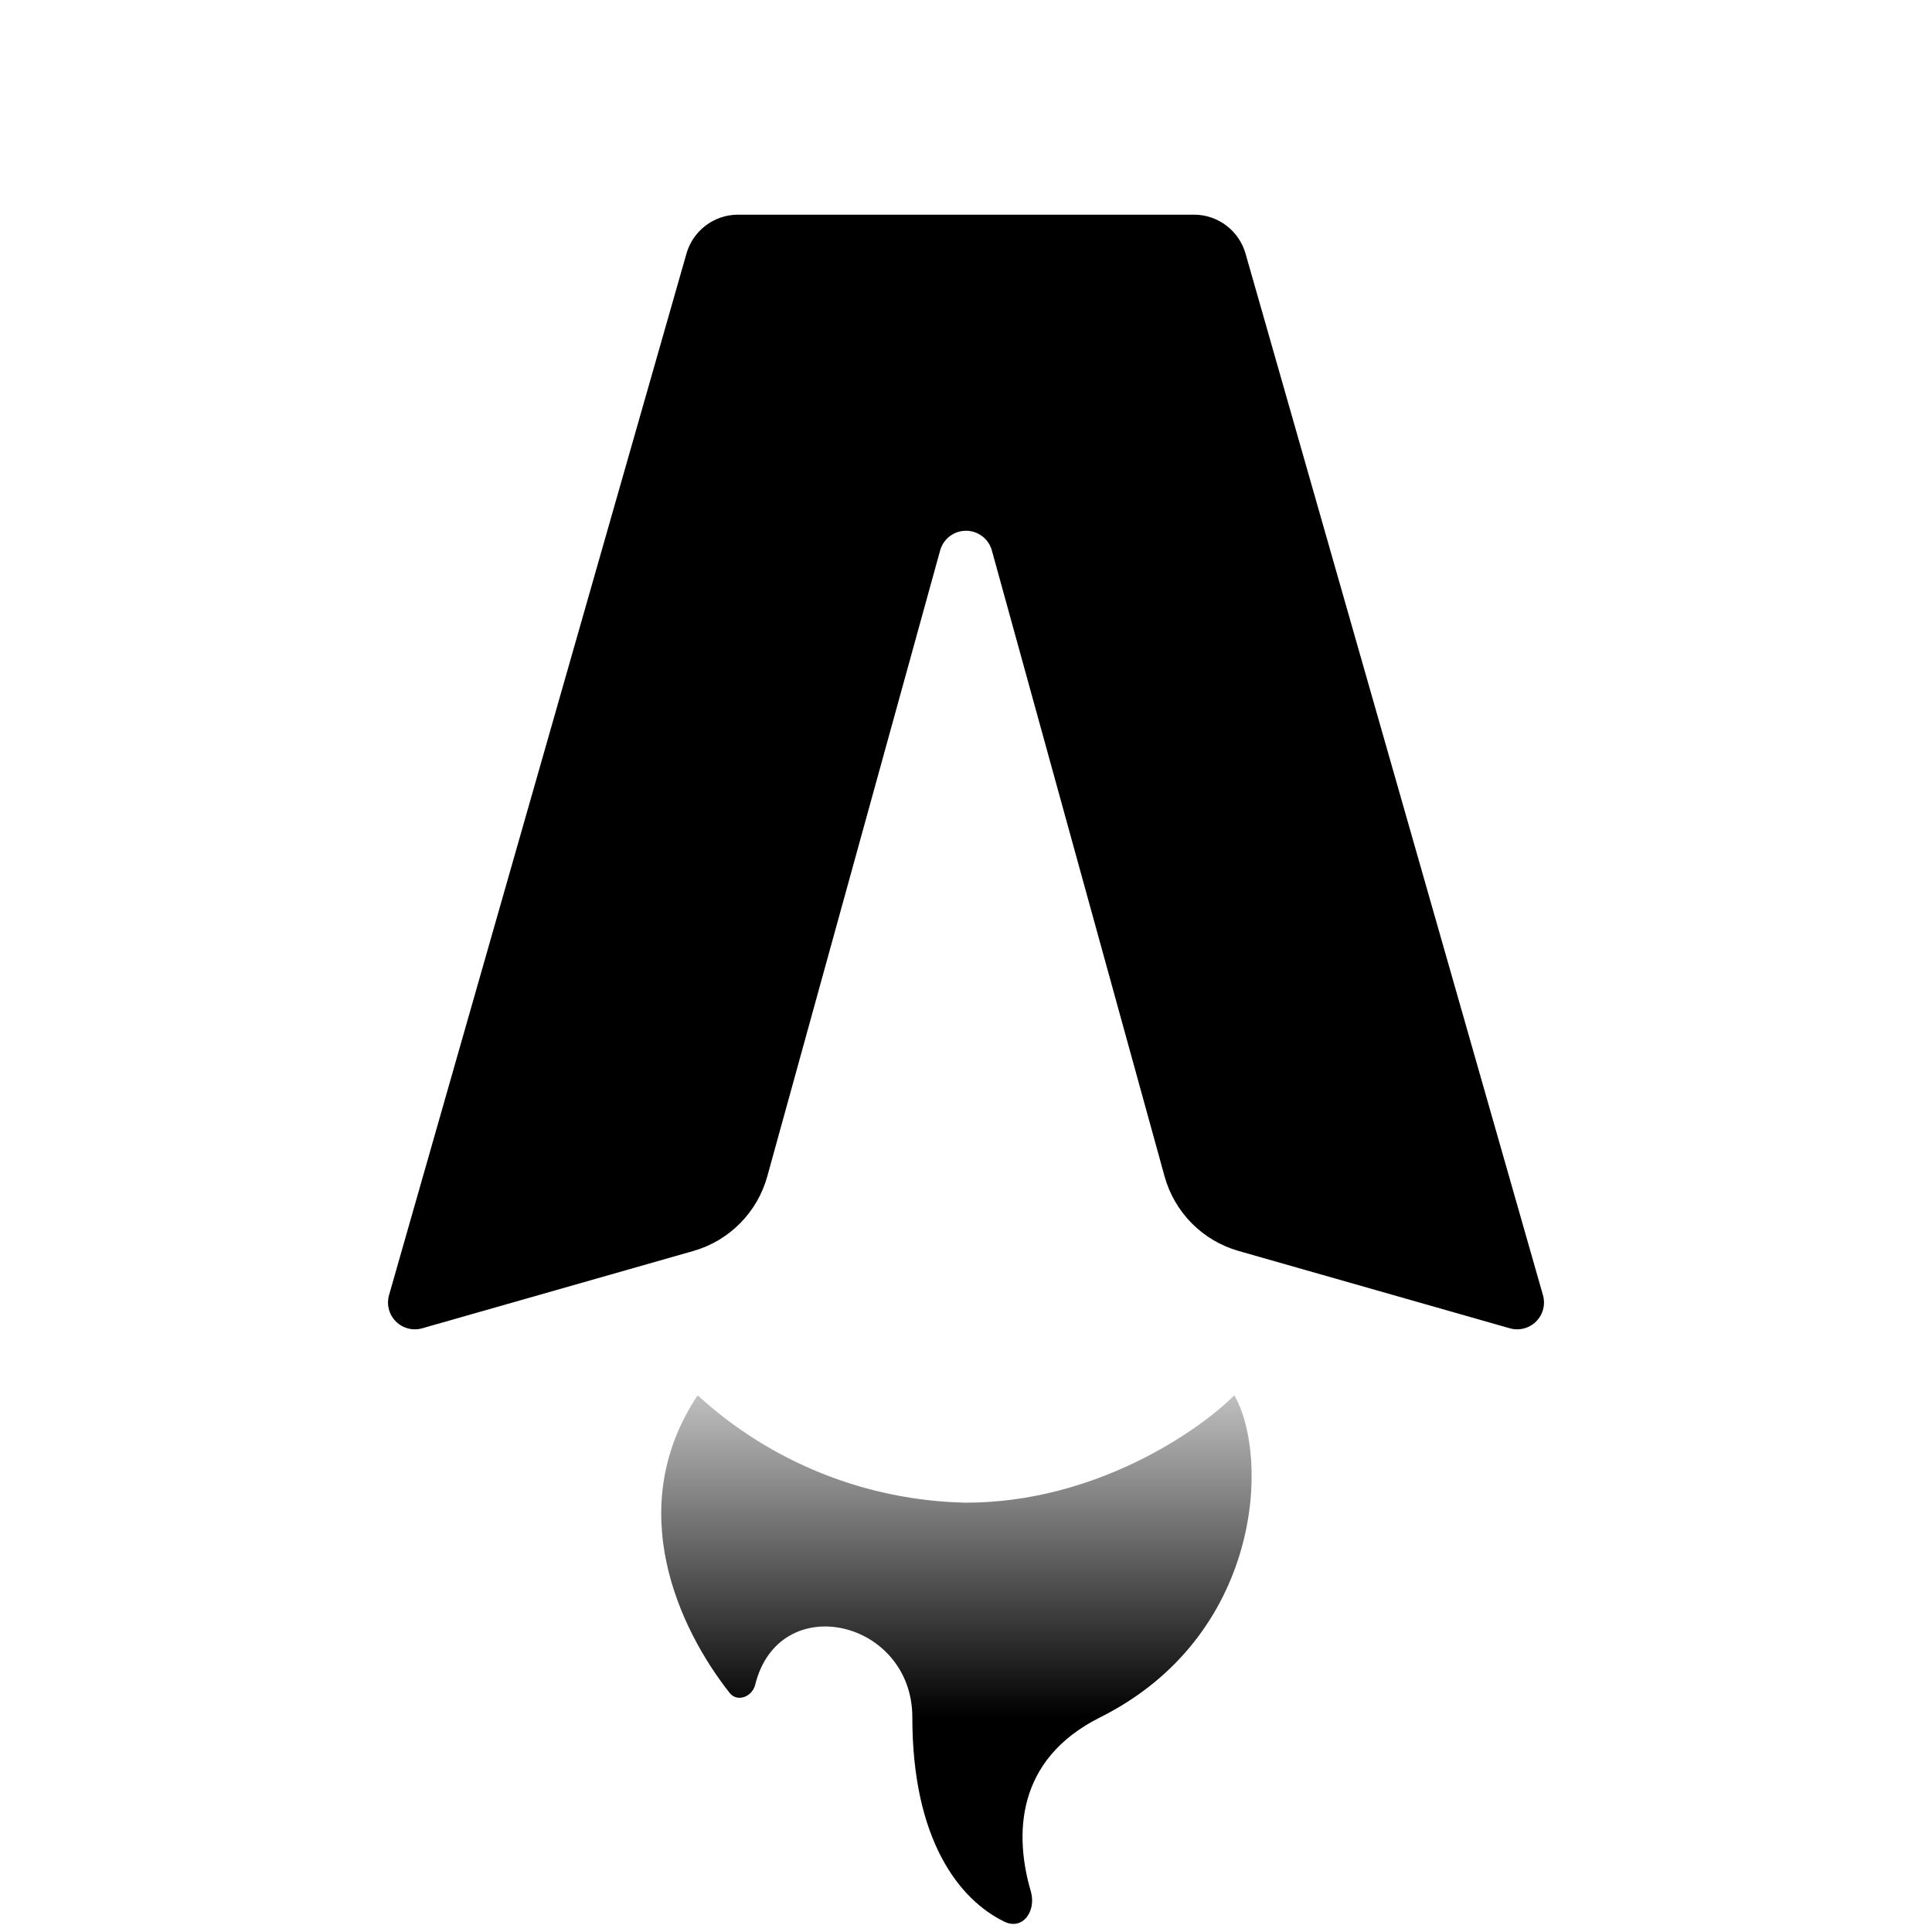
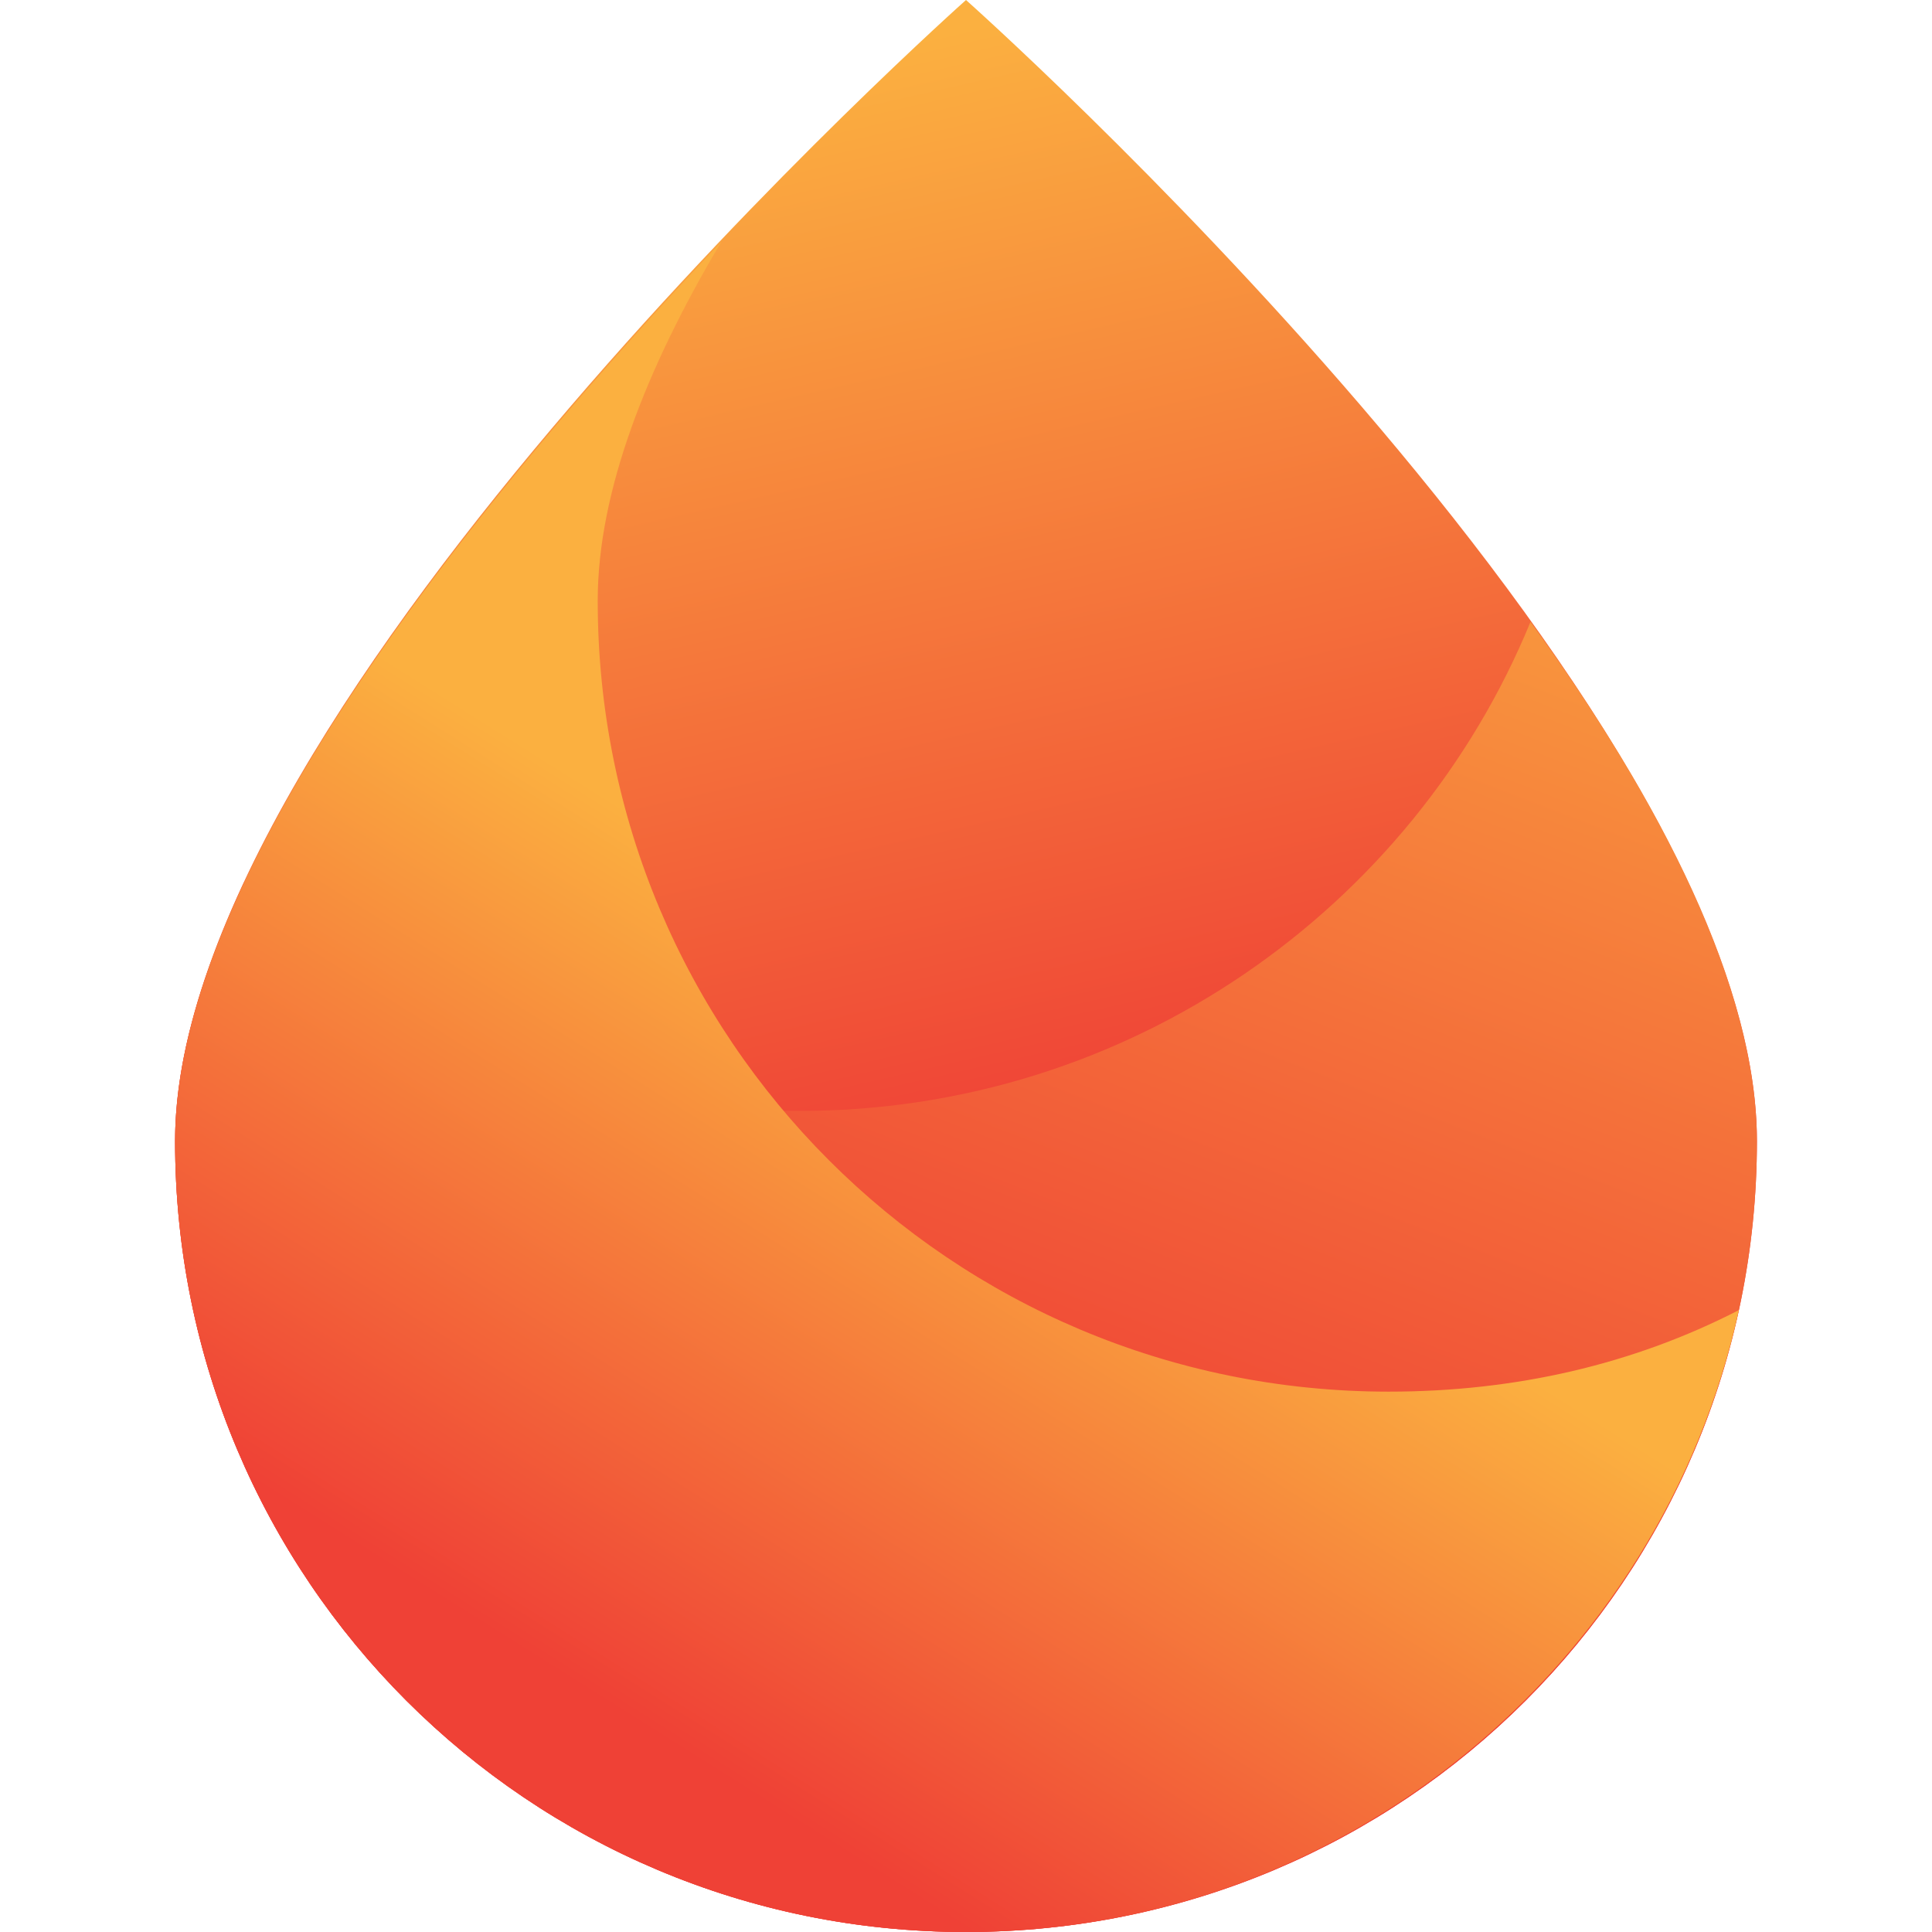
- <svg xmlns="http://www.w3.org/2000/svg" fill="none" viewBox="0 0 36 36">
-   <path fill="#000" d="M22.25 4h-8.5a1 1 0 0 0-.96.73l-5.54 19.4a.5.5 0 0 0 .62.62l5.05-1.44a2 2 0 0 0 1.38-1.4l3.22-11.66a.5.5 0 0 1 .96 0l3.22 11.67a2 2 0 0 0 1.38 1.39l5.05 1.44a.5.5 0 0 0 .62-.62l-5.54-19.4a1 1 0 0 0-.96-.73Z" />
-   <path fill="url(#gradient)" d="M18 28a7.63 7.63 0 0 1-5-2c-1.4 2.1-.35 4.35.6 5.55.14.17.41.07.47-.15.44-1.8 2.93-1.22 2.93.6 0 2.28.87 3.4 1.72 3.81.34.16.59-.2.49-.56-.31-1.05-.29-2.46 1.29-3.25 3-1.5 3.17-4.83 2.5-6-.67.67-2.6 2-5 2Z" />
-   <defs>
-     <linearGradient id="gradient" x1="16" x2="16" y1="32" y2="24" gradientUnits="userSpaceOnUse">
-       <stop stop-color="#000" />
-       <stop offset="1" stop-color="#000" stop-opacity="0" />
-     </linearGradient>
-   </defs>
-   <style>
-     @media (prefers-color-scheme:dark){:root{filter:invert(100%)}}
-   </style>
+ <svg xmlns="http://www.w3.org/2000/svg" version="1.1" id="Layer_1" x="0px" y="0px" viewBox="0 0 64 64" style="enable-background:new 0 0 64 64;" xml:space="preserve">
+   <style type="text/css">
+ 	.st0{fill:url(#SVGID_1_);}
+ 	.st1{fill:url(#SVGID_00000007394087812533245400000015666703282752267178_);}
+ 	.st2{fill:url(#SVGID_00000124119588102121149980000007997208515804506241_);}
+ </style>
+   <linearGradient id="SVGID_1_" gradientUnits="userSpaceOnUse" x1="31.96" y1="27.682" x2="23.867" y2="63.235" gradientTransform="matrix(1 0 0 -1 0 66)">
+     <stop offset="0" style="stop-color:#EF4136" />
+     <stop offset="1" style="stop-color:#FBB040" />
+   </linearGradient>
+   <path class="st0" d="M58.2,37.8C58.2,52.3,46.5,64,32,64S5.8,52.3,5.8,37.8S32,0,32,0S58.2,23.3,58.2,37.8z" />
+   <linearGradient id="SVGID_00000136369532588831310690000014164727017814949260_" gradientUnits="userSpaceOnUse" x1="28.74" y1="18.731" x2="44.349" y2="59.343" gradientTransform="matrix(1 0 0 -1 0 66)">
+     <stop offset="0" style="stop-color:#EF4136" />
+     <stop offset="1" style="stop-color:#FBB040" />
+   </linearGradient>
+   <path style="fill:url(#SVGID_00000136369532588831310690000014164727017814949260_);" d="M50.7,20.6c-3.9,9.5-13.3,16.2-24.2,16.2  c-7.2,0-13.7-2.9-18.4-7.6c-1.4,3-2.3,5.9-2.3,8.6C5.8,52.3,17.5,64,32,64s26.2-11.7,26.2-26.2C58.2,32.7,55,26.5,50.7,20.6z" />
+   <linearGradient id="SVGID_00000090289600712019379380000006573360546548571802_" gradientUnits="userSpaceOnUse" x1="20.673" y1="9.209" x2="35.125" y2="32.188" gradientTransform="matrix(1 0 0 -1 0 66)">
+     <stop offset="0" style="stop-color:#EF4136" />
+     <stop offset="0.937" style="stop-color:#FBB040" />
+   </linearGradient>
+   <path style="fill:url(#SVGID_00000090289600712019379380000006573360546548571802_);" d="M46,46.1c-14.5,0-26.2-11.7-26.2-26.2  c0-3.6,1.6-7.7,4.1-11.9C16.2,16.1,5.8,28.7,5.8,37.8C5.8,52.3,17.5,64,32,64c12.5,0,23-8.8,25.6-20.6C54.1,45.2,50.2,46.1,46,46.1z  " />
</svg>
